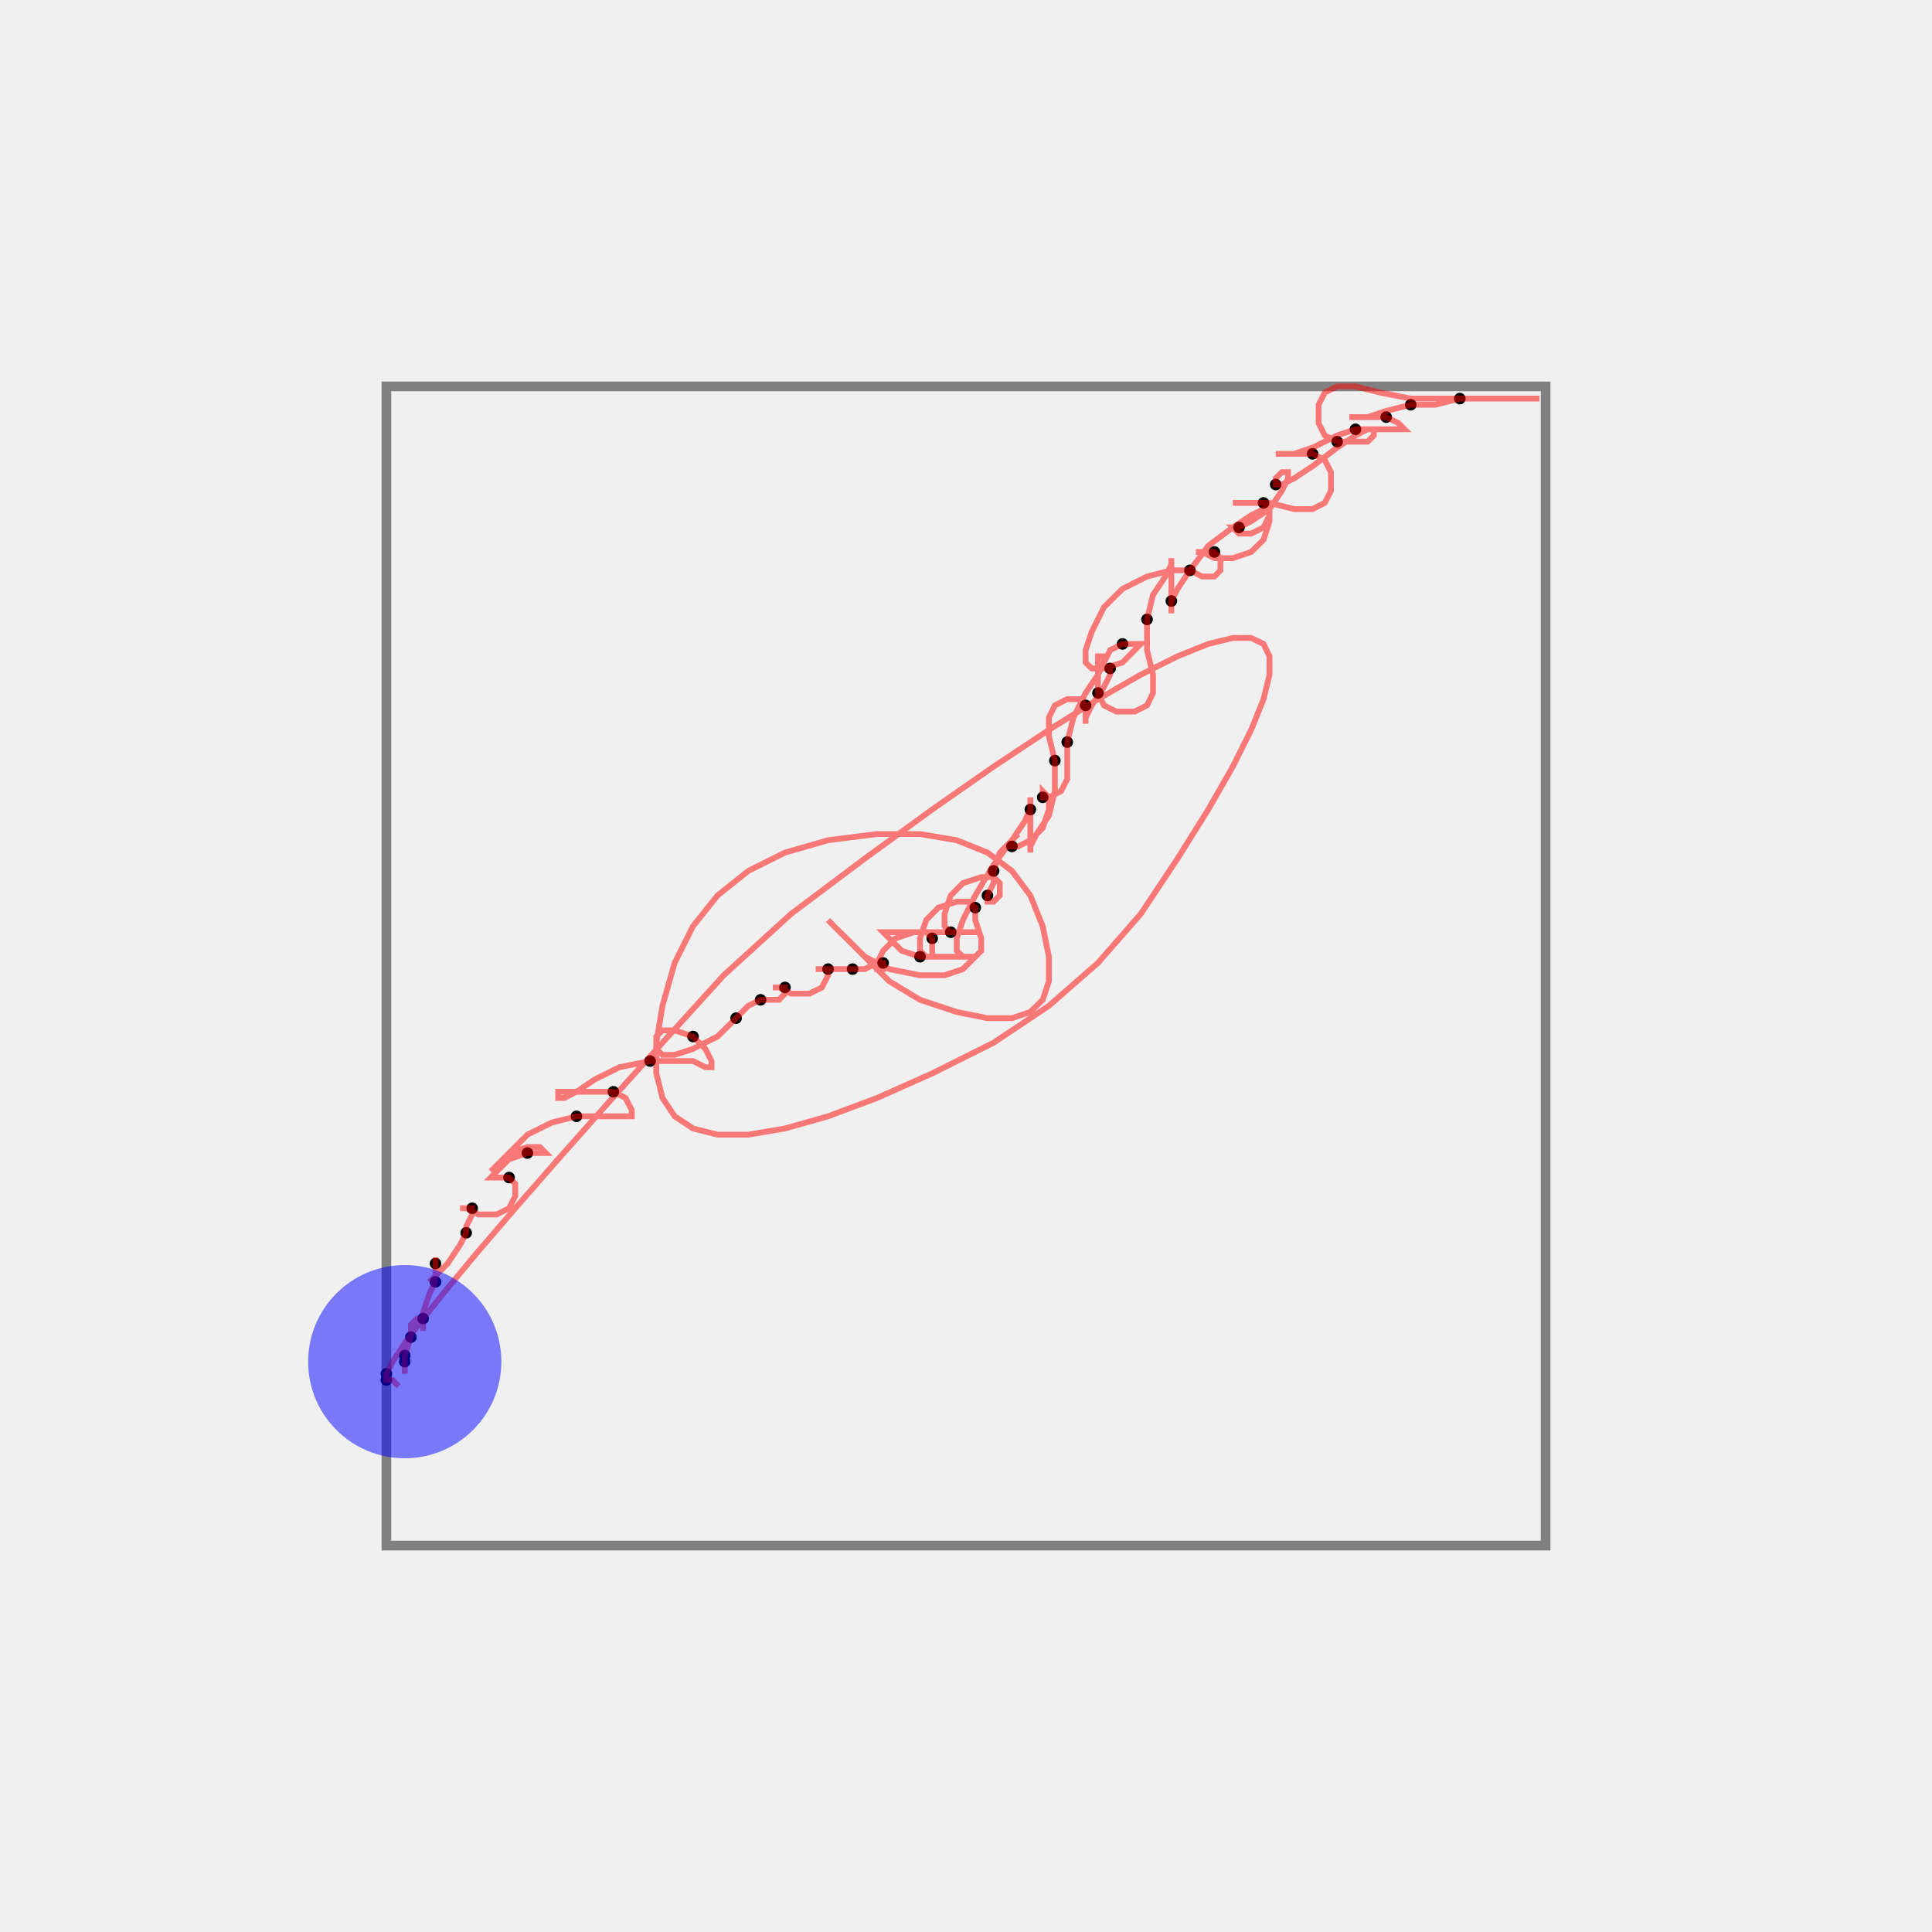
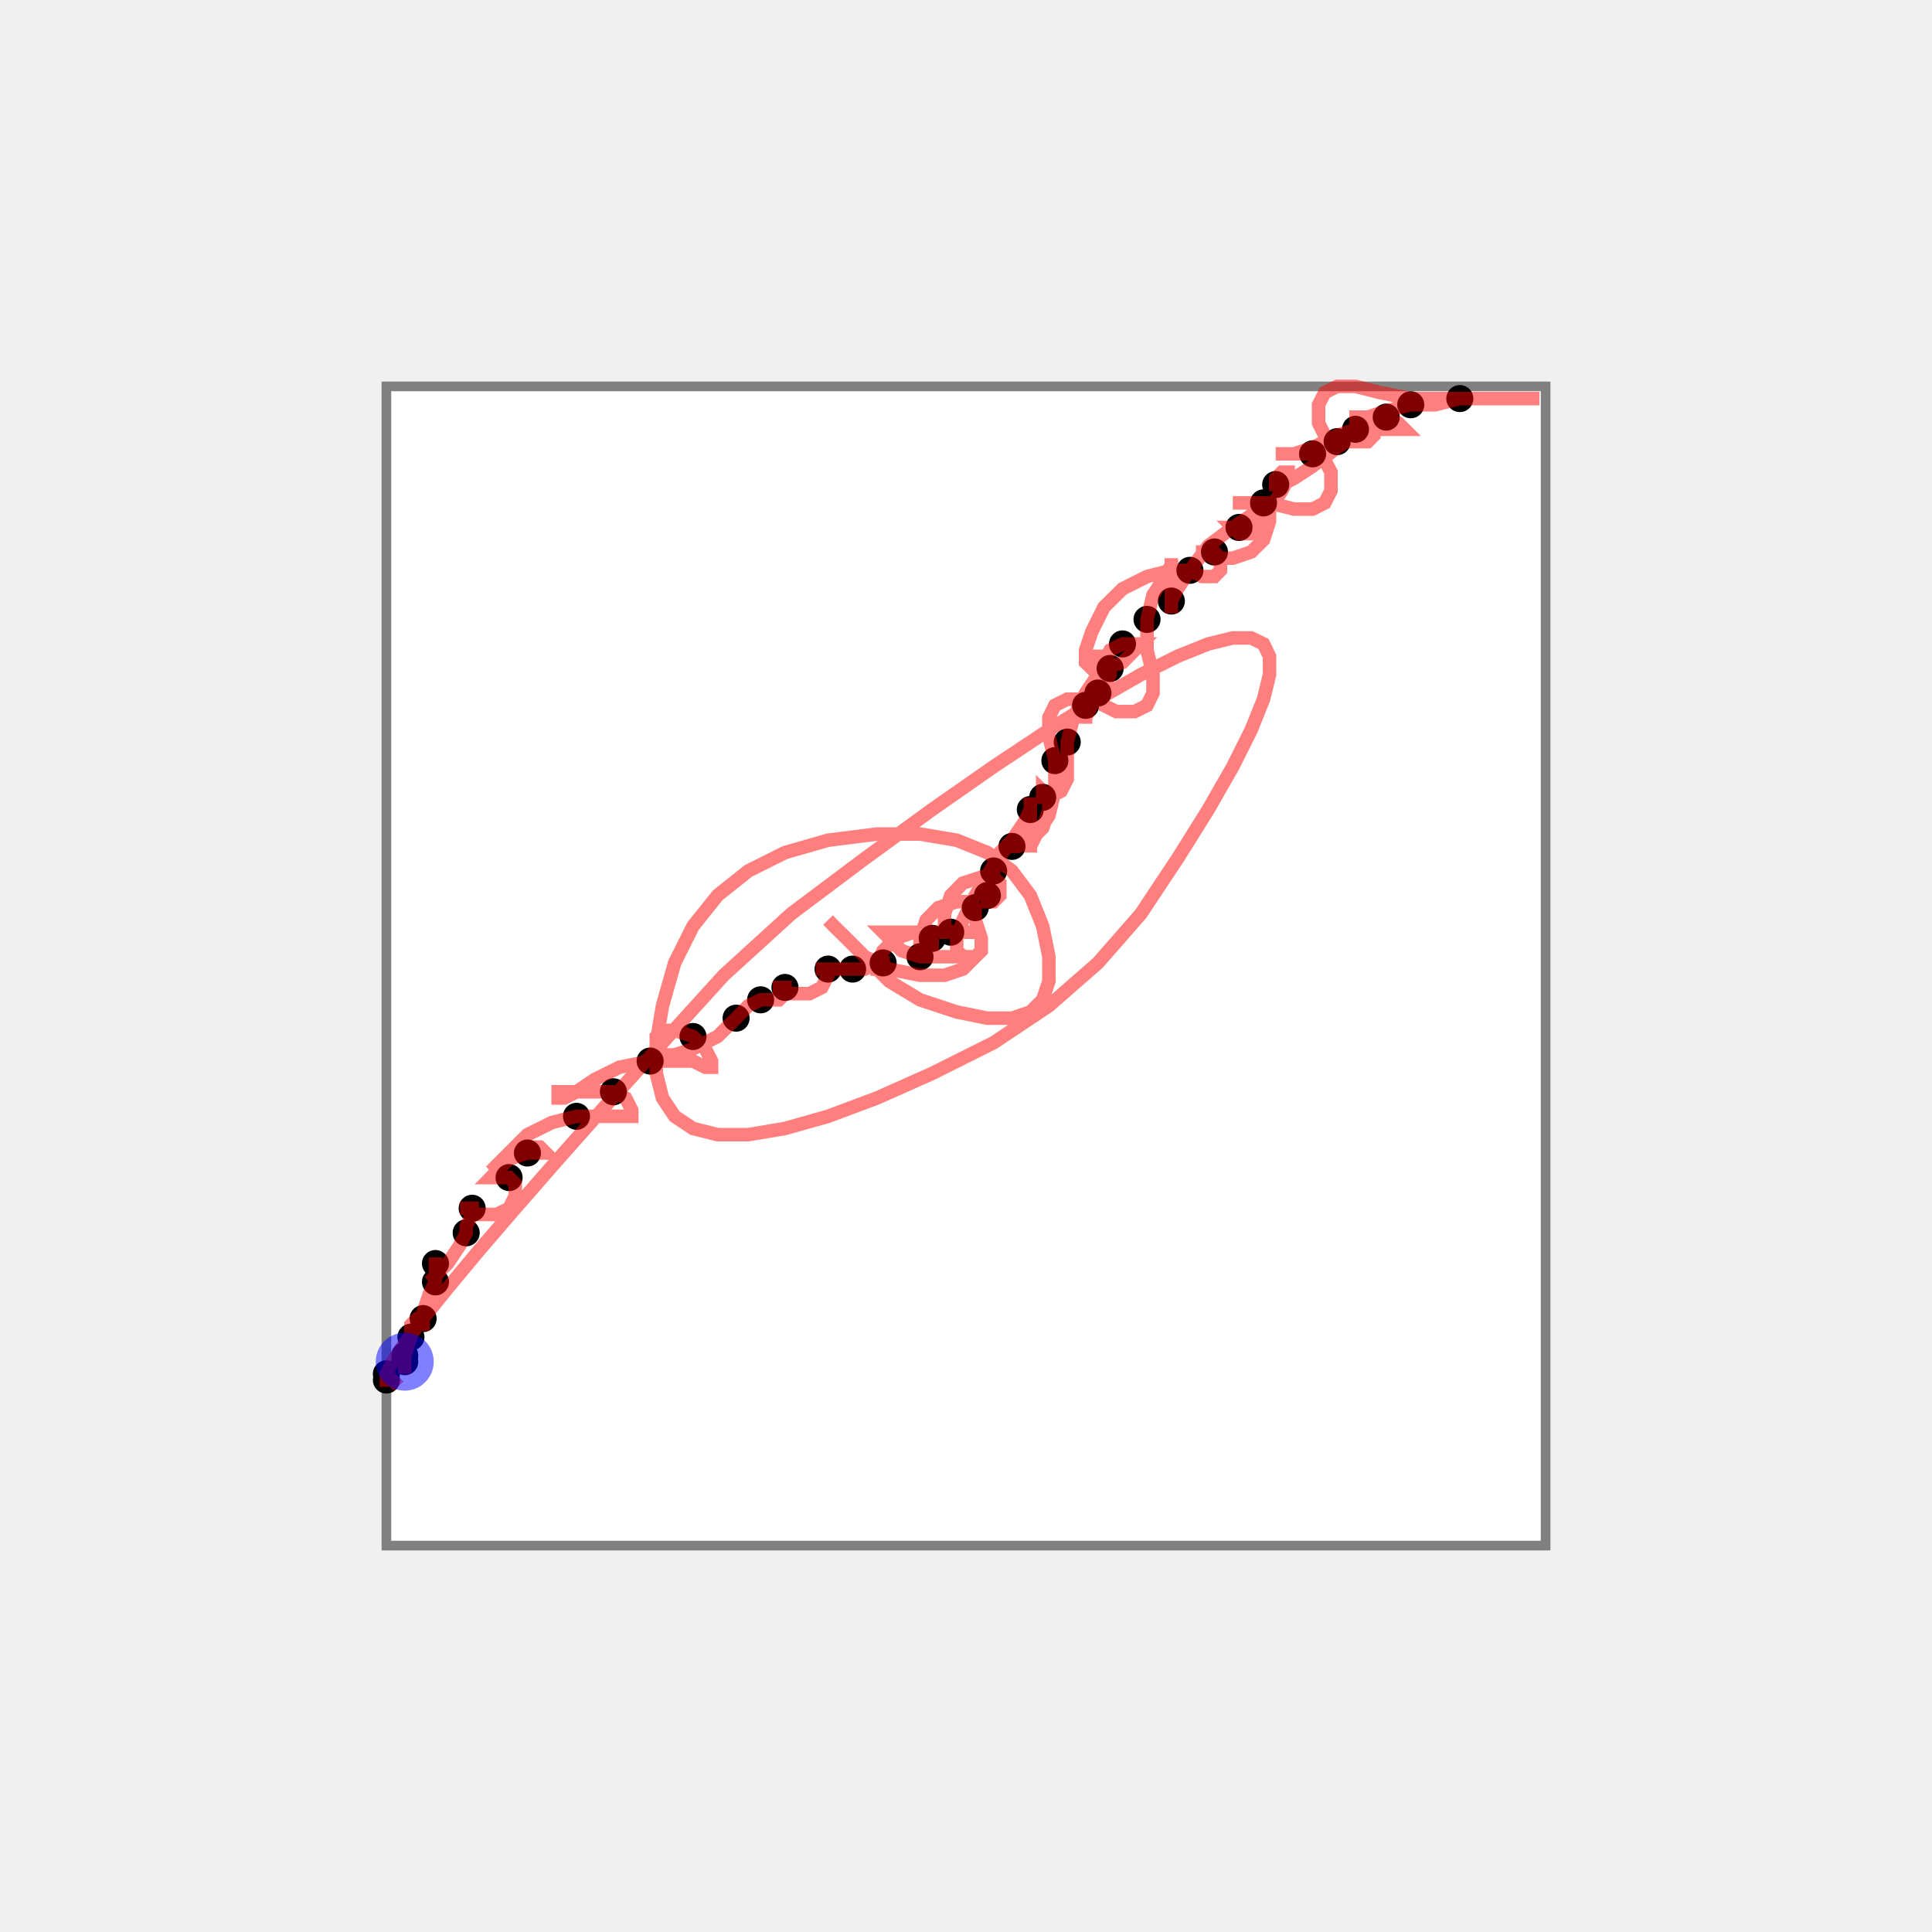
<svg xmlns="http://www.w3.org/2000/svg" width="1000" height="1000">
-   <rect x="200" y="200" width="600" height="600" fill="none" stroke="gray" stroke-width="5" />
-   <circle cx="200.0" cy="714.3" r="3" fill="black" />
-   <circle cx="200.0" cy="711.1" r="3" fill="black" />
-   <circle cx="209.5" cy="704.8" r="3" fill="black" />
-   <circle cx="209.5" cy="701.6" r="3" fill="black" />
-   <circle cx="212.7" cy="692.1" r="3" fill="black" />
-   <circle cx="219.0" cy="682.5" r="3" fill="black" />
-   <circle cx="225.4" cy="663.5" r="3" fill="black" />
-   <circle cx="225.4" cy="654.0" r="3" fill="black" />
-   <circle cx="241.3" cy="638.1" r="3" fill="black" />
-   <circle cx="244.4" cy="625.4" r="3" fill="black" />
-   <circle cx="263.5" cy="609.5" r="3" fill="black" />
-   <circle cx="273.0" cy="596.8" r="3" fill="black" />
-   <circle cx="298.4" cy="577.8" r="3" fill="black" />
-   <circle cx="317.5" cy="565.1" r="3" fill="black" />
-   <circle cx="336.5" cy="549.2" r="3" fill="black" />
-   <circle cx="358.7" cy="536.5" r="3" fill="black" />
-   <circle cx="381.0" cy="527.0" r="3" fill="black" />
-   <circle cx="393.7" cy="517.5" r="3" fill="black" />
-   <circle cx="406.3" cy="511.1" r="3" fill="black" />
-   <circle cx="428.6" cy="501.6" r="3" fill="black" />
-   <circle cx="441.3" cy="501.6" r="3" fill="black" />
-   <circle cx="457.1" cy="498.4" r="3" fill="black" />
-   <circle cx="476.2" cy="495.2" r="3" fill="black" />
-   <circle cx="482.5" cy="485.7" r="3" fill="black" />
-   <circle cx="492.1" cy="482.5" r="3" fill="black" />
-   <circle cx="504.8" cy="469.8" r="3" fill="black" />
-   <circle cx="511.1" cy="463.5" r="3" fill="black" />
-   <circle cx="514.3" cy="450.8" r="3" fill="black" />
-   <circle cx="523.8" cy="438.1" r="3" fill="black" />
-   <circle cx="533.3" cy="419.0" r="3" fill="black" />
-   <circle cx="539.7" cy="412.7" r="3" fill="black" />
-   <circle cx="546.0" cy="393.7" r="3" fill="black" />
-   <circle cx="552.4" cy="384.1" r="3" fill="black" />
-   <circle cx="561.9" cy="365.1" r="3" fill="black" />
-   <circle cx="568.3" cy="358.7" r="3" fill="black" />
-   <circle cx="574.6" cy="346.0" r="3" fill="black" />
-   <circle cx="581.0" cy="333.3" r="3" fill="black" />
-   <circle cx="593.7" cy="320.6" r="3" fill="black" />
-   <circle cx="606.3" cy="311.1" r="3" fill="black" />
-   <circle cx="615.9" cy="295.2" r="3" fill="black" />
-   <circle cx="628.6" cy="285.7" r="3" fill="black" />
-   <circle cx="641.3" cy="273.0" r="3" fill="black" />
-   <circle cx="654.0" cy="260.3" r="3" fill="black" />
-   <circle cx="660.3" cy="250.8" r="3" fill="black" />
-   <circle cx="679.4" cy="234.9" r="3" fill="black" />
-   <circle cx="692.1" cy="228.6" r="3" fill="black" />
-   <circle cx="701.6" cy="222.2" r="3" fill="black" />
-   <circle cx="717.5" cy="215.9" r="3" fill="black" />
-   <circle cx="730.2" cy="209.5" r="3" fill="black" />
-   <circle cx="755.6" cy="206.3" r="3" fill="black" />
-   <polyline points="206.3,717.5 203.2,714.3 200.0,714.3 200.0,711.1 203.2,704.8 209.5,695.2 219.0,682.5 231.7,666.7 247.6,647.6 266.7,625.4 288.9,600.0 314.3,571.4 342.9,539.7 374.6,504.8 409.5,473.0 447.6,444.4 482.5,419.0 514.3,396.8 542.9,377.8 568.3,361.9 590.5,349.2 609.5,339.7 625.4,333.3 638.1,330.2 647.6,330.2 654.0,333.3 657.1,339.7 657.1,349.2 654.0,361.9 647.6,377.8 638.1,396.8 625.4,419.0 609.5,444.4 590.5,473.0 568.3,498.4 542.9,520.6 514.3,539.7 482.5,555.6 454.0,568.3 428.6,577.8 406.3,584.1 387.3,587.3 371.4,587.3 358.7,584.1 349.2,577.8 342.9,568.3 339.7,555.6 339.7,539.7 342.9,520.6 349.2,498.4 358.7,479.4 371.4,463.5 387.3,450.8 406.3,441.3 428.6,434.9 454.0,431.7 476.2,431.7 495.2,434.9 511.1,441.3 523.8,450.8 533.3,463.5 539.7,479.4 542.9,495.2 542.9,507.9 539.7,517.5 533.3,523.8 523.8,527.0 511.1,527.0 495.2,523.8 476.2,517.5 460.3,507.9 447.6,495.2 438.1,485.7 431.7,479.4 428.6,476.2 428.6,476.2 431.7,479.4 438.1,485.7 447.6,495.2 460.3,501.6 476.2,504.8 488.9,504.8 498.4,501.6 504.8,495.2 507.9,492.1 507.9,492.1 504.8,495.2 498.4,495.2 488.9,495.2 476.2,495.2 466.7,492.1 460.3,485.7 457.1,482.5 457.1,482.5 460.3,482.5 466.7,482.5 476.2,482.5 488.9,482.5 498.4,482.5 504.8,482.5 507.9,482.5 507.9,482.5 504.8,482.5 498.4,482.5 492.1,482.5 488.9,479.4 488.9,473.0 492.1,463.5 498.4,457.1 507.9,454.0 514.3,454.0 517.5,457.1 517.5,463.5 514.3,466.7 511.1,466.7 511.1,463.5 514.3,457.1 514.3,450.8 517.5,441.3 523.8,434.9 527.0,431.7 527.0,431.7 523.8,434.9 523.8,438.1 527.0,438.1 533.3,434.9 539.7,428.6 542.9,419.0 542.9,412.7 539.7,409.5 539.7,409.5 539.7,412.7 542.9,412.7 549.2,409.5 552.4,403.2 552.4,393.7 552.4,384.1 555.6,371.4 561.9,358.7 568.3,349.2 571.4,342.9 571.4,339.7 568.3,339.7 568.3,342.9 568.3,349.2 568.3,358.7 571.4,365.1 577.8,368.3 587.3,368.3 593.7,365.1 596.8,358.7 596.8,349.2 593.7,336.5 593.7,320.6 596.8,307.9 603.2,298.4 606.3,292.1 606.3,288.9 606.3,288.9 606.3,292.1 606.3,298.4 606.3,307.9 606.3,314.3 606.3,317.5 606.3,317.5 606.3,314.3 606.3,311.1 609.5,304.8 615.9,295.2 625.4,282.5 638.1,273.0 647.6,266.7 654.0,263.5 657.1,263.5 657.1,266.7 654.0,273.0 647.6,276.2 641.3,276.2 638.1,273.0 638.1,273.0 641.3,273.0 647.6,269.8 657.1,263.5 663.5,254.0 666.7,247.6 666.7,244.4 663.5,244.4 660.3,247.6 660.3,250.8 663.5,250.8 669.8,247.6 679.4,241.3 692.1,231.7 701.6,225.4 707.9,222.2 711.1,222.2 711.1,225.4 707.9,228.6 701.6,228.6 692.1,228.6 685.7,225.4 682.5,219.0 682.5,209.5 685.7,203.2 692.1,200.0 701.6,200.0 714.3,203.2 730.2,206.3 749.2,206.3 765.1,206.3 777.8,206.3 787.3,206.3 793.7,206.3 796.8,206.3 796.8,206.3 793.7,206.3 787.3,206.3 777.8,206.3 765.1,206.3 755.6,206.3 742.9,209.5 730.2,209.5 717.5,212.7 707.9,215.9 701.6,215.9 698.4,215.9 698.4,215.9 701.6,215.9 707.9,215.9 717.5,215.9 723.8,219.0 727.0,222.2 727.0,222.2 723.8,222.2 717.5,222.2 707.9,222.2 701.6,222.2 692.1,225.4 679.4,231.7 669.8,234.9 663.5,234.9 660.3,234.9 660.3,234.9 663.5,234.9 669.8,234.9 679.4,234.9 685.7,238.1 688.9,244.4 688.9,254.0 685.7,260.3 679.4,263.5 669.8,263.5 657.1,260.3 647.6,260.3 641.3,260.3 638.1,260.3 638.1,260.3 641.3,260.3 647.6,260.3 654.0,260.3 657.1,263.5 657.1,269.8 654.0,279.4 647.6,285.7 638.1,288.9 628.6,288.9 622.2,285.7 619.0,285.7 619.0,285.7 622.2,285.7 628.6,285.7 631.7,288.9 631.7,295.2 628.6,298.4 622.2,298.4 615.9,295.2 606.3,295.2 593.7,298.4 581.0,304.8 571.4,314.3 565.1,327.0 561.9,336.5 561.9,342.9 565.1,346.0 571.4,346.0 581.0,342.9 587.3,336.5 590.5,333.3 590.5,333.3 587.3,333.3 581.0,333.3 574.6,336.5 571.4,342.9 571.4,346.0 574.6,346.0 574.6,349.2 571.4,355.6 565.1,365.1 561.9,371.4 561.9,374.6 561.9,374.6 561.9,371.4 561.9,365.1 558.7,361.9 552.4,361.9 546.0,365.1 542.9,371.4 542.9,381.0 546.0,393.7 546.0,409.5 542.9,422.2 536.5,431.7 533.3,438.1 533.3,441.3 533.3,441.3 533.3,438.1 533.3,431.7 533.3,422.2 533.3,415.9 533.3,412.7 533.3,412.7 533.3,415.9 533.3,419.0 530.2,425.4 523.8,434.9 514.3,447.6 504.8,463.5 498.4,476.2 495.2,485.7 495.2,492.1 498.4,495.2 504.8,495.2 507.9,492.1 507.9,485.7 504.8,476.2 504.8,469.8 501.6,466.7 495.2,466.7 485.7,469.8 479.4,476.2 476.2,485.7 476.2,492.1 479.4,495.2 482.5,495.2 482.5,492.1 482.5,485.7 479.4,482.5 473.0,482.5 463.5,485.7 457.1,492.1 454.0,498.4 454.0,501.6 457.1,501.6 457.1,498.4 454.0,498.4 447.6,501.6 441.3,501.6 431.7,501.6 425.4,501.6 422.2,501.6 422.2,501.6 425.4,501.6 428.6,501.6 428.6,504.8 425.4,511.1 419.0,514.3 409.5,514.3 403.2,511.1 400.0,511.1 400.0,511.1 403.2,511.1 406.3,511.1 406.3,514.3 403.2,517.5 396.8,517.5 393.7,517.5 387.3,520.6 381.0,527.0 371.4,536.5 358.7,542.9 349.2,546.0 342.9,546.0 339.7,542.9 339.7,536.5 342.9,533.3 349.2,533.3 358.7,536.5 365.1,542.9 368.3,549.2 368.3,552.4 365.1,552.4 358.7,549.2 349.2,549.2 336.5,549.2 320.6,552.4 307.9,558.7 298.4,565.1 292.1,568.3 288.9,568.3 288.9,565.1 292.1,565.1 298.4,565.1 307.9,565.1 317.5,565.1 323.8,568.3 327.0,574.6 327.0,577.8 323.8,577.8 317.5,577.8 307.9,577.8 298.4,577.8 285.7,581.0 273.0,587.3 263.5,596.8 257.1,603.2 254.0,606.3 254.0,606.3 257.1,603.2 263.5,596.8 273.0,593.7 279.4,593.7 282.5,596.8 282.5,596.8 279.4,596.8 273.0,596.8 263.5,600.0 257.1,606.3 254.0,609.5 254.0,609.5 257.1,609.5 263.5,609.5 266.7,612.7 266.7,619.0 263.5,625.4 257.1,628.6 247.6,628.6 241.3,625.4 238.1,625.4 238.1,625.4 241.3,625.4 244.4,625.4 244.4,628.6 241.3,634.9 241.3,638.1 238.1,644.4 231.7,654.0 225.4,660.3 222.2,663.5 222.2,663.5 225.4,660.3 225.4,654.0 225.4,650.8 225.4,650.8 225.4,654.0 225.4,660.3 225.4,663.5 222.2,669.8 219.0,679.4 219.0,685.7 219.0,688.9 219.0,688.9 219.0,685.7 219.0,682.5 215.9,682.5 212.7,685.7 212.7,692.1 209.5,701.6 209.5,707.9 209.5,711.1 209.5,711.1 209.5,707.9" fill="none" stroke="red" stroke-width="3" stroke-opacity="0.5" />
-   <circle cx="209.5" cy="704.8" r="50" fill="blue" fill-opacity="0.5" />
+   <rect x="200" y="200" width="600" height="600" fill="white" stroke="gray" stroke-width="5" />
+   <circle cx="200.0" cy="714.3" r="7" fill="black" />
+   <circle cx="200.0" cy="711.1" r="7" fill="black" />
+   <circle cx="209.5" cy="704.8" r="7" fill="black" />
+   <circle cx="209.5" cy="701.6" r="7" fill="black" />
+   <circle cx="212.7" cy="692.1" r="7" fill="black" />
+   <circle cx="219.0" cy="682.5" r="7" fill="black" />
+   <circle cx="225.4" cy="663.5" r="7" fill="black" />
+   <circle cx="225.4" cy="654.0" r="7" fill="black" />
+   <circle cx="241.3" cy="638.1" r="7" fill="black" />
+   <circle cx="244.4" cy="625.4" r="7" fill="black" />
+   <circle cx="263.5" cy="609.5" r="7" fill="black" />
+   <circle cx="273.0" cy="596.8" r="7" fill="black" />
+   <circle cx="298.4" cy="577.8" r="7" fill="black" />
+   <circle cx="317.5" cy="565.1" r="7" fill="black" />
+   <circle cx="336.5" cy="549.2" r="7" fill="black" />
+   <circle cx="358.7" cy="536.5" r="7" fill="black" />
+   <circle cx="381.0" cy="527.0" r="7" fill="black" />
+   <circle cx="393.7" cy="517.5" r="7" fill="black" />
+   <circle cx="406.3" cy="511.1" r="7" fill="black" />
+   <circle cx="428.6" cy="501.6" r="7" fill="black" />
+   <circle cx="441.3" cy="501.6" r="7" fill="black" />
+   <circle cx="457.1" cy="498.4" r="7" fill="black" />
+   <circle cx="476.2" cy="495.2" r="7" fill="black" />
+   <circle cx="482.5" cy="485.7" r="7" fill="black" />
+   <circle cx="492.1" cy="482.5" r="7" fill="black" />
+   <circle cx="504.8" cy="469.8" r="7" fill="black" />
+   <circle cx="511.1" cy="463.5" r="7" fill="black" />
+   <circle cx="514.3" cy="450.8" r="7" fill="black" />
+   <circle cx="523.8" cy="438.1" r="7" fill="black" />
+   <circle cx="533.3" cy="419.0" r="7" fill="black" />
+   <circle cx="539.7" cy="412.7" r="7" fill="black" />
+   <circle cx="546.0" cy="393.7" r="7" fill="black" />
+   <circle cx="552.4" cy="384.1" r="7" fill="black" />
+   <circle cx="561.9" cy="365.1" r="7" fill="black" />
+   <circle cx="568.3" cy="358.7" r="7" fill="black" />
+   <circle cx="574.6" cy="346.0" r="7" fill="black" />
+   <circle cx="581.0" cy="333.3" r="7" fill="black" />
+   <circle cx="593.7" cy="320.6" r="7" fill="black" />
+   <circle cx="606.3" cy="311.1" r="7" fill="black" />
+   <circle cx="615.9" cy="295.2" r="7" fill="black" />
+   <circle cx="628.6" cy="285.7" r="7" fill="black" />
+   <circle cx="641.3" cy="273.0" r="7" fill="black" />
+   <circle cx="654.0" cy="260.3" r="7" fill="black" />
+   <circle cx="660.3" cy="250.8" r="7" fill="black" />
+   <circle cx="679.4" cy="234.9" r="7" fill="black" />
+   <circle cx="692.1" cy="228.6" r="7" fill="black" />
+   <circle cx="701.6" cy="222.2" r="7" fill="black" />
+   <circle cx="717.5" cy="215.9" r="7" fill="black" />
+   <circle cx="730.2" cy="209.5" r="7" fill="black" />
+   <circle cx="755.6" cy="206.3" r="7" fill="black" />
+   <polyline points="206.3,717.5 203.2,714.3 200.0,714.3 200.0,711.1 203.2,704.8 209.5,695.2 219.0,682.5 231.7,666.7 247.6,647.6 266.7,625.4 288.9,600.0 314.3,571.4 342.9,539.7 374.6,504.8 409.5,473.0 447.6,444.4 482.5,419.0 514.3,396.8 542.9,377.8 568.3,361.9 590.5,349.2 609.5,339.7 625.4,333.3 638.1,330.2 647.6,330.2 654.0,333.3 657.1,339.7 657.1,349.2 654.0,361.9 647.6,377.8 638.1,396.8 625.4,419.0 609.5,444.4 590.5,473.0 568.3,498.4 542.9,520.6 514.3,539.7 482.5,555.6 454.0,568.3 428.6,577.8 406.3,584.1 387.3,587.3 371.4,587.3 358.7,584.1 349.2,577.8 342.9,568.3 339.7,555.6 339.7,539.7 342.9,520.6 349.2,498.4 358.7,479.4 371.4,463.5 387.3,450.8 406.3,441.3 428.6,434.9 454.0,431.7 476.2,431.7 495.2,434.9 511.1,441.3 523.8,450.8 533.3,463.5 539.7,479.4 542.9,495.2 542.9,507.9 539.7,517.5 533.3,523.8 523.8,527.0 511.1,527.0 495.2,523.8 476.2,517.5 460.3,507.9 447.6,495.2 438.1,485.7 431.7,479.4 428.6,476.2 428.6,476.2 431.7,479.4 438.1,485.7 447.6,495.2 460.3,501.6 476.2,504.8 488.9,504.8 498.4,501.6 504.8,495.2 507.9,492.1 507.9,492.1 504.8,495.2 498.4,495.2 488.9,495.2 476.2,495.2 466.7,492.1 460.3,485.7 457.1,482.5 457.1,482.5 460.3,482.5 466.7,482.5 476.2,482.5 488.9,482.5 498.4,482.5 504.8,482.5 507.9,482.5 507.9,482.5 504.8,482.5 498.4,482.5 492.1,482.5 488.9,479.4 488.9,473.0 492.1,463.5 498.4,457.1 507.9,454.0 514.3,454.0 517.5,457.1 517.5,463.5 514.3,466.7 511.1,466.7 511.1,463.5 514.3,457.1 514.3,450.8 517.5,441.3 523.8,434.9 527.0,431.7 527.0,431.7 523.8,434.9 523.8,438.1 527.0,438.1 533.3,434.9 539.7,428.6 542.9,419.0 542.9,412.7 539.7,409.5 539.7,409.5 539.7,412.7 542.9,412.7 549.2,409.5 552.4,403.2 552.4,393.7 552.4,384.1 555.6,371.4 561.9,358.7 568.3,349.2 571.4,342.9 571.4,339.7 568.3,339.7 568.3,342.9 568.3,349.2 568.3,358.7 571.4,365.1 577.8,368.3 587.3,368.3 593.7,365.1 596.8,358.7 596.8,349.2 593.7,336.5 593.7,320.6 596.8,307.9 603.2,298.4 606.3,292.1 606.3,288.9 606.3,288.9 606.3,292.1 606.3,298.4 606.3,307.9 606.3,314.3 606.3,317.5 606.3,317.5 606.3,314.3 606.3,311.1 609.5,304.8 615.9,295.2 625.4,282.5 638.1,273.0 647.6,266.7 654.0,263.5 657.1,263.5 657.1,266.7 654.0,273.0 647.6,276.2 641.3,276.2 638.1,273.0 638.1,273.0 641.3,273.0 647.6,269.8 657.1,263.5 663.5,254.0 666.7,247.6 666.7,244.4 663.5,244.4 660.3,247.6 660.3,250.8 663.5,250.8 669.8,247.6 679.4,241.3 692.1,231.7 701.6,225.4 707.9,222.2 711.1,222.2 711.1,225.4 707.9,228.6 701.6,228.6 692.1,228.6 685.7,225.4 682.5,219.0 682.5,209.5 685.7,203.2 692.1,200.0 701.6,200.0 714.3,203.2 730.2,206.3 749.2,206.3 765.1,206.3 777.8,206.3 787.3,206.3 793.7,206.3 796.8,206.3 796.8,206.3 793.7,206.3 787.3,206.3 777.8,206.3 765.1,206.3 755.6,206.3 742.9,209.5 730.2,209.5 717.5,212.7 707.9,215.9 701.6,215.9 698.4,215.9 698.4,215.9 701.6,215.9 707.9,215.9 717.5,215.9 723.8,219.0 727.0,222.2 727.0,222.2 723.8,222.2 717.5,222.2 707.9,222.2 701.6,222.2 692.1,225.4 679.4,231.7 669.8,234.9 663.5,234.9 660.3,234.9 660.3,234.9 663.5,234.9 669.8,234.9 679.4,234.9 685.7,238.1 688.9,244.4 688.9,254.0 685.7,260.3 679.4,263.5 669.8,263.5 657.1,260.3 647.6,260.3 641.3,260.3 638.1,260.3 638.1,260.3 641.3,260.3 647.6,260.3 654.0,260.3 657.1,263.5 657.1,269.8 654.0,279.4 647.6,285.7 638.1,288.9 628.6,288.9 622.2,285.7 619.0,285.7 619.0,285.7 622.2,285.7 628.6,285.7 631.7,288.9 631.7,295.2 628.6,298.4 622.2,298.4 615.9,295.2 606.3,295.2 593.7,298.4 581.0,304.8 571.4,314.3 565.1,327.0 561.9,336.5 561.9,342.9 565.1,346.0 571.4,346.0 581.0,342.9 587.3,336.5 590.5,333.3 590.5,333.3 587.3,333.3 581.0,333.3 574.6,336.5 571.4,342.9 571.4,346.0 574.6,346.0 574.6,349.2 571.4,355.6 565.1,365.1 561.9,371.4 561.9,374.6 561.9,374.6 561.9,371.4 561.9,365.1 558.7,361.9 552.4,361.9 546.0,365.1 542.9,371.4 542.9,381.0 546.0,393.7 546.0,409.5 542.9,422.2 536.5,431.7 533.3,438.1 533.3,441.3 533.3,441.3 533.3,438.1 533.3,431.7 533.3,422.2 533.3,415.9 533.3,412.7 533.3,412.7 533.3,415.9 533.3,419.0 530.2,425.4 523.8,434.9 514.3,447.6 504.8,463.5 498.4,476.2 495.2,485.7 495.2,492.1 498.4,495.2 504.8,495.2 507.9,492.1 507.9,485.7 504.8,476.2 504.8,469.8 501.6,466.7 495.2,466.7 485.7,469.8 479.4,476.2 476.2,485.7 476.2,492.1 479.4,495.2 482.5,495.2 482.5,492.1 482.5,485.7 479.4,482.5 473.0,482.5 463.5,485.7 457.1,492.1 454.0,498.4 454.0,501.6 457.1,501.6 457.1,498.4 454.0,498.4 447.6,501.6 441.3,501.6 431.7,501.6 425.4,501.6 422.2,501.6 422.2,501.6 425.4,501.6 428.6,501.6 428.6,504.8 425.4,511.1 419.0,514.3 409.5,514.3 403.2,511.1 400.0,511.1 400.0,511.1 403.2,511.1 406.3,511.1 406.3,514.3 403.2,517.5 396.8,517.5 393.7,517.5 387.3,520.6 381.0,527.0 371.4,536.5 358.7,542.9 349.2,546.0 342.9,546.0 339.7,542.9 339.7,536.5 342.9,533.3 349.2,533.3 358.7,536.5 365.1,542.9 368.3,549.2 368.3,552.4 365.1,552.4 358.7,549.2 349.2,549.2 336.5,549.2 320.6,552.4 307.9,558.7 298.4,565.1 292.1,568.3 288.9,568.3 288.9,565.1 292.1,565.1 298.4,565.1 307.9,565.1 317.5,565.1 323.8,568.3 327.0,574.6 327.0,577.8 323.8,577.8 317.5,577.8 307.9,577.8 298.4,577.8 285.7,581.0 273.0,587.3 263.5,596.8 257.1,603.2 254.0,606.3 254.0,606.3 257.1,603.2 263.5,596.8 273.0,593.7 279.4,593.7 282.5,596.8 282.5,596.8 279.4,596.8 273.0,596.8 263.5,600.0 257.1,606.3 254.0,609.5 254.0,609.5 257.1,609.5 263.5,609.5 266.7,612.7 266.7,619.0 263.5,625.4 257.1,628.6 247.6,628.6 241.3,625.4 238.1,625.4 238.1,625.4 241.3,625.4 244.4,625.4 244.4,628.6 241.3,634.9 241.3,638.1 238.1,644.4 231.7,654.0 225.4,660.3 222.2,663.5 222.2,663.5 225.4,660.3 225.4,654.0 225.4,650.8 225.4,650.8 225.4,654.0 225.4,660.3 225.4,663.5 222.2,669.8 219.0,679.4 219.0,685.7 219.0,688.9 219.0,688.9 219.0,685.7 219.0,682.5 215.9,682.5 212.7,685.7 212.7,692.1 209.5,701.6 209.5,707.9 209.5,711.1 209.5,711.1 209.5,707.9" fill="none" stroke="red" stroke-width="7" stroke-opacity="0.5" />
+   <circle cx="209.5" cy="704.8" r="15" fill="blue" fill-opacity="0.5" />
</svg>
